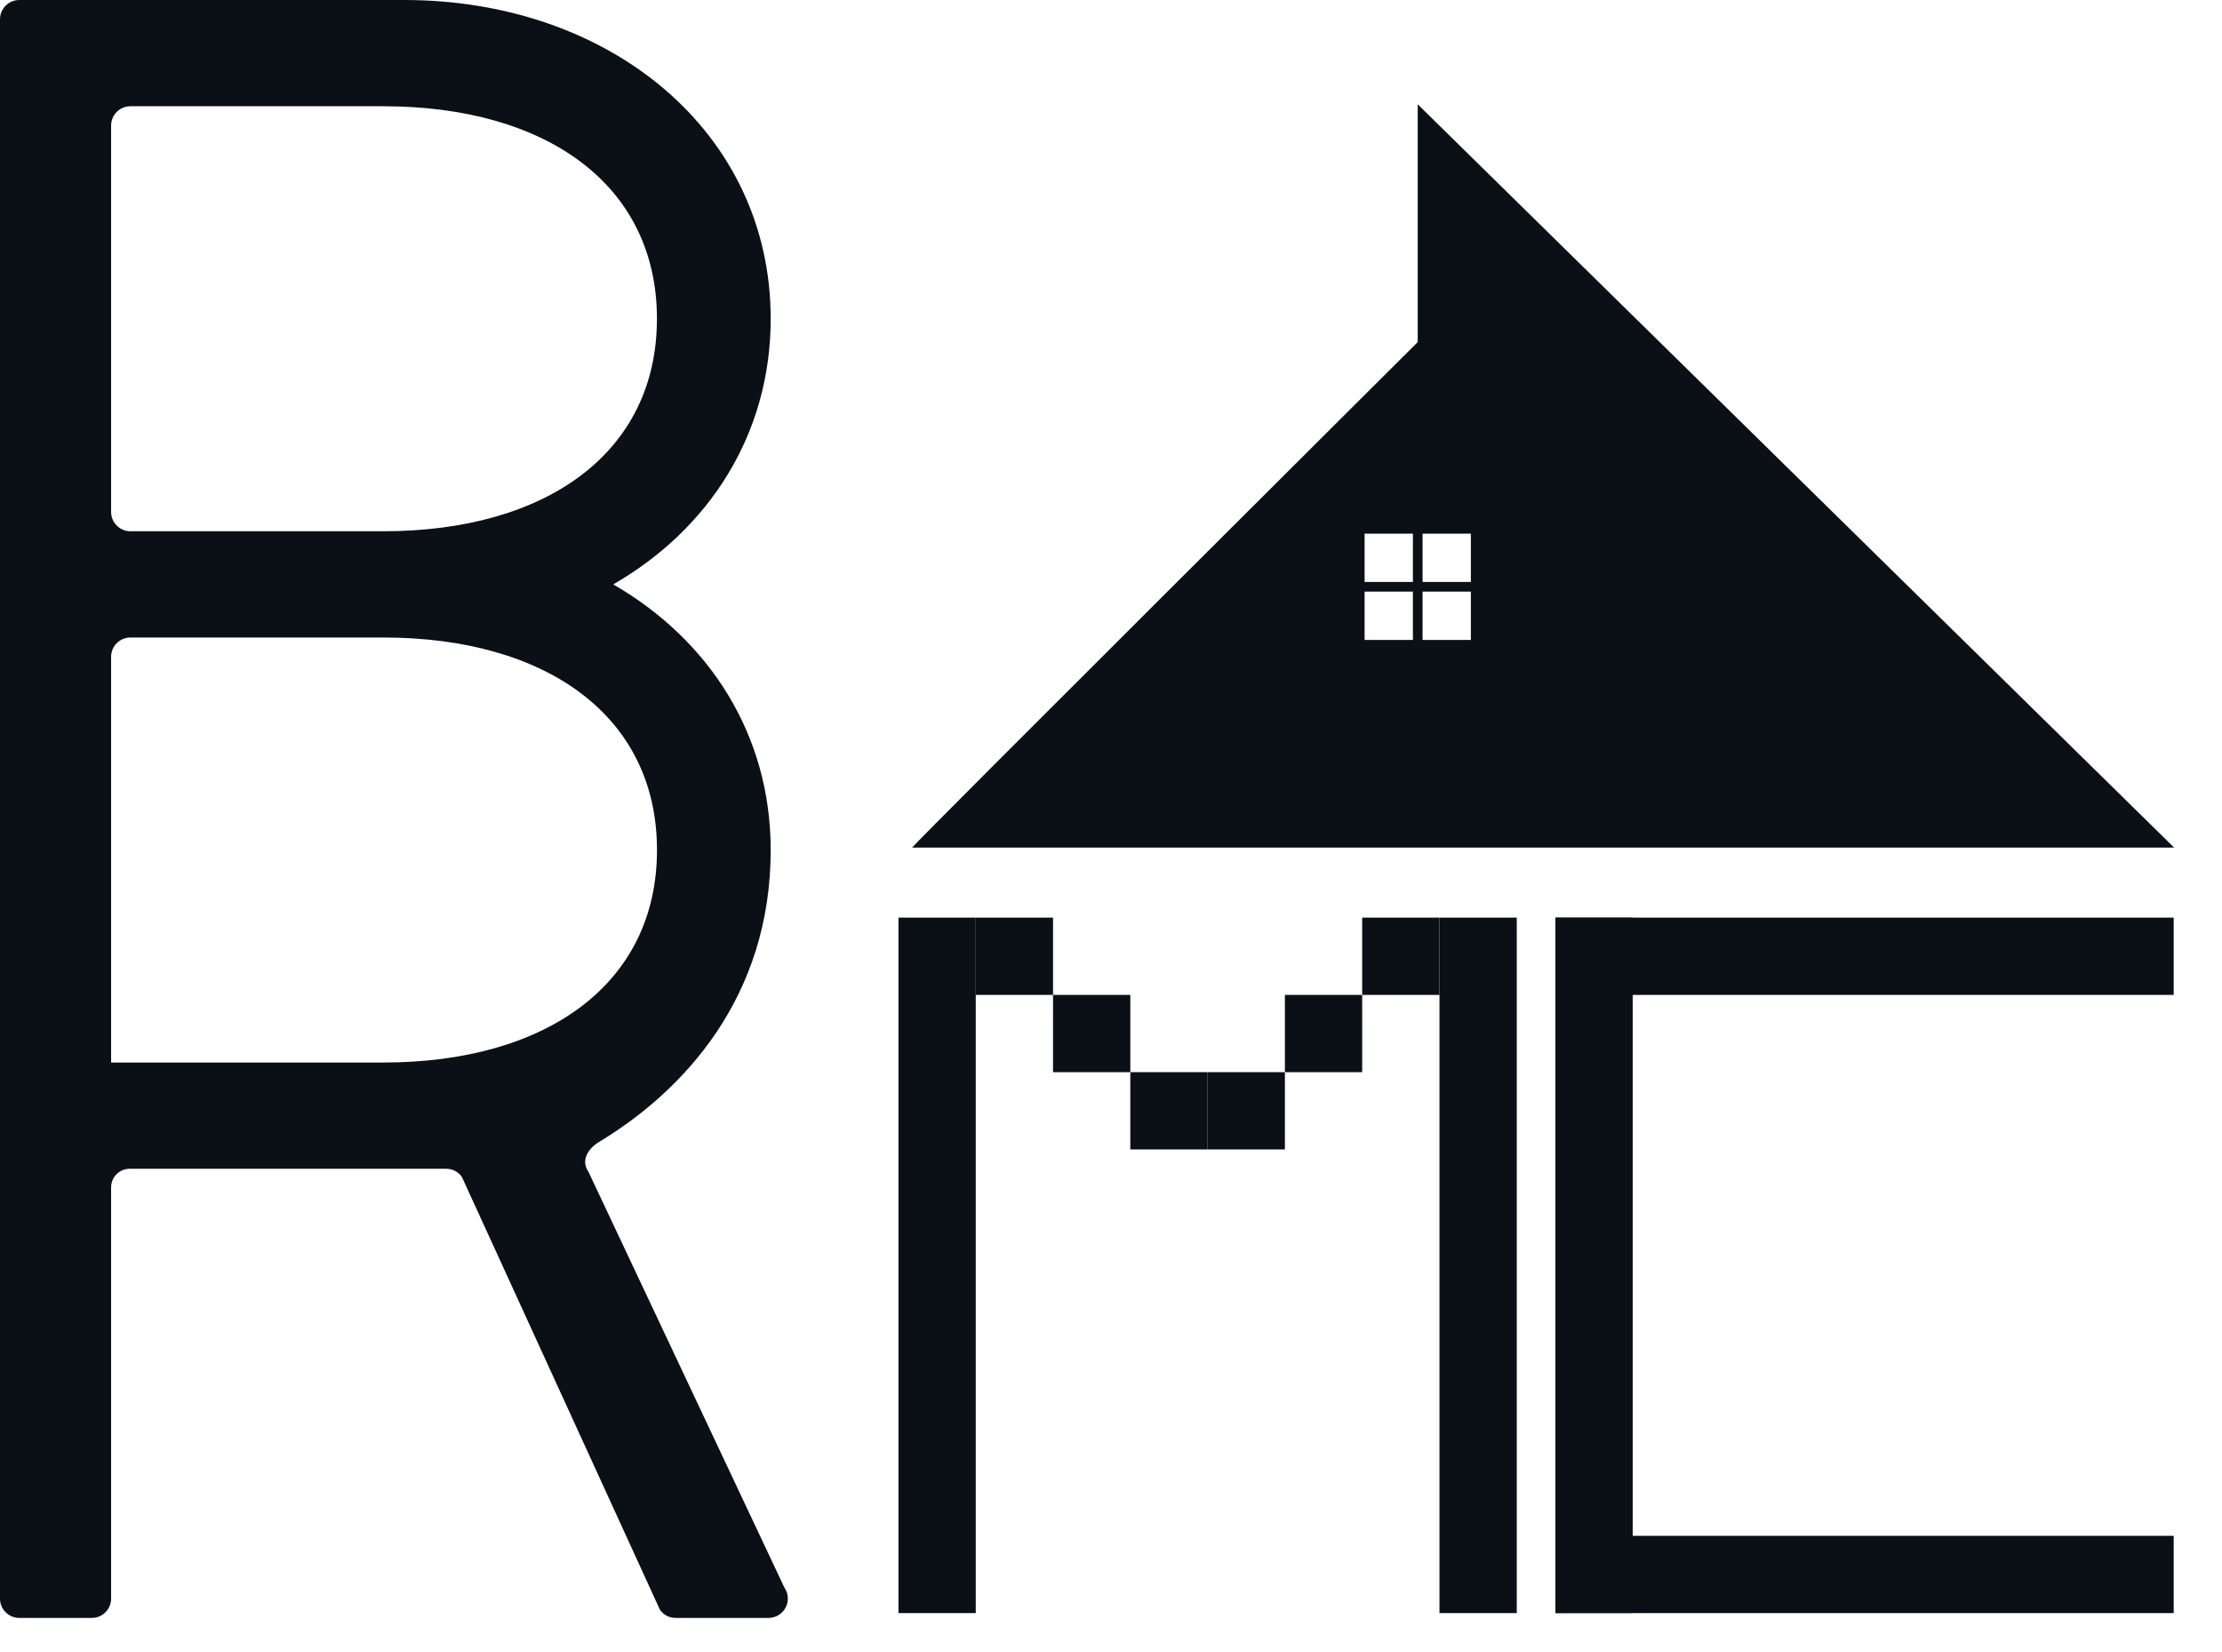
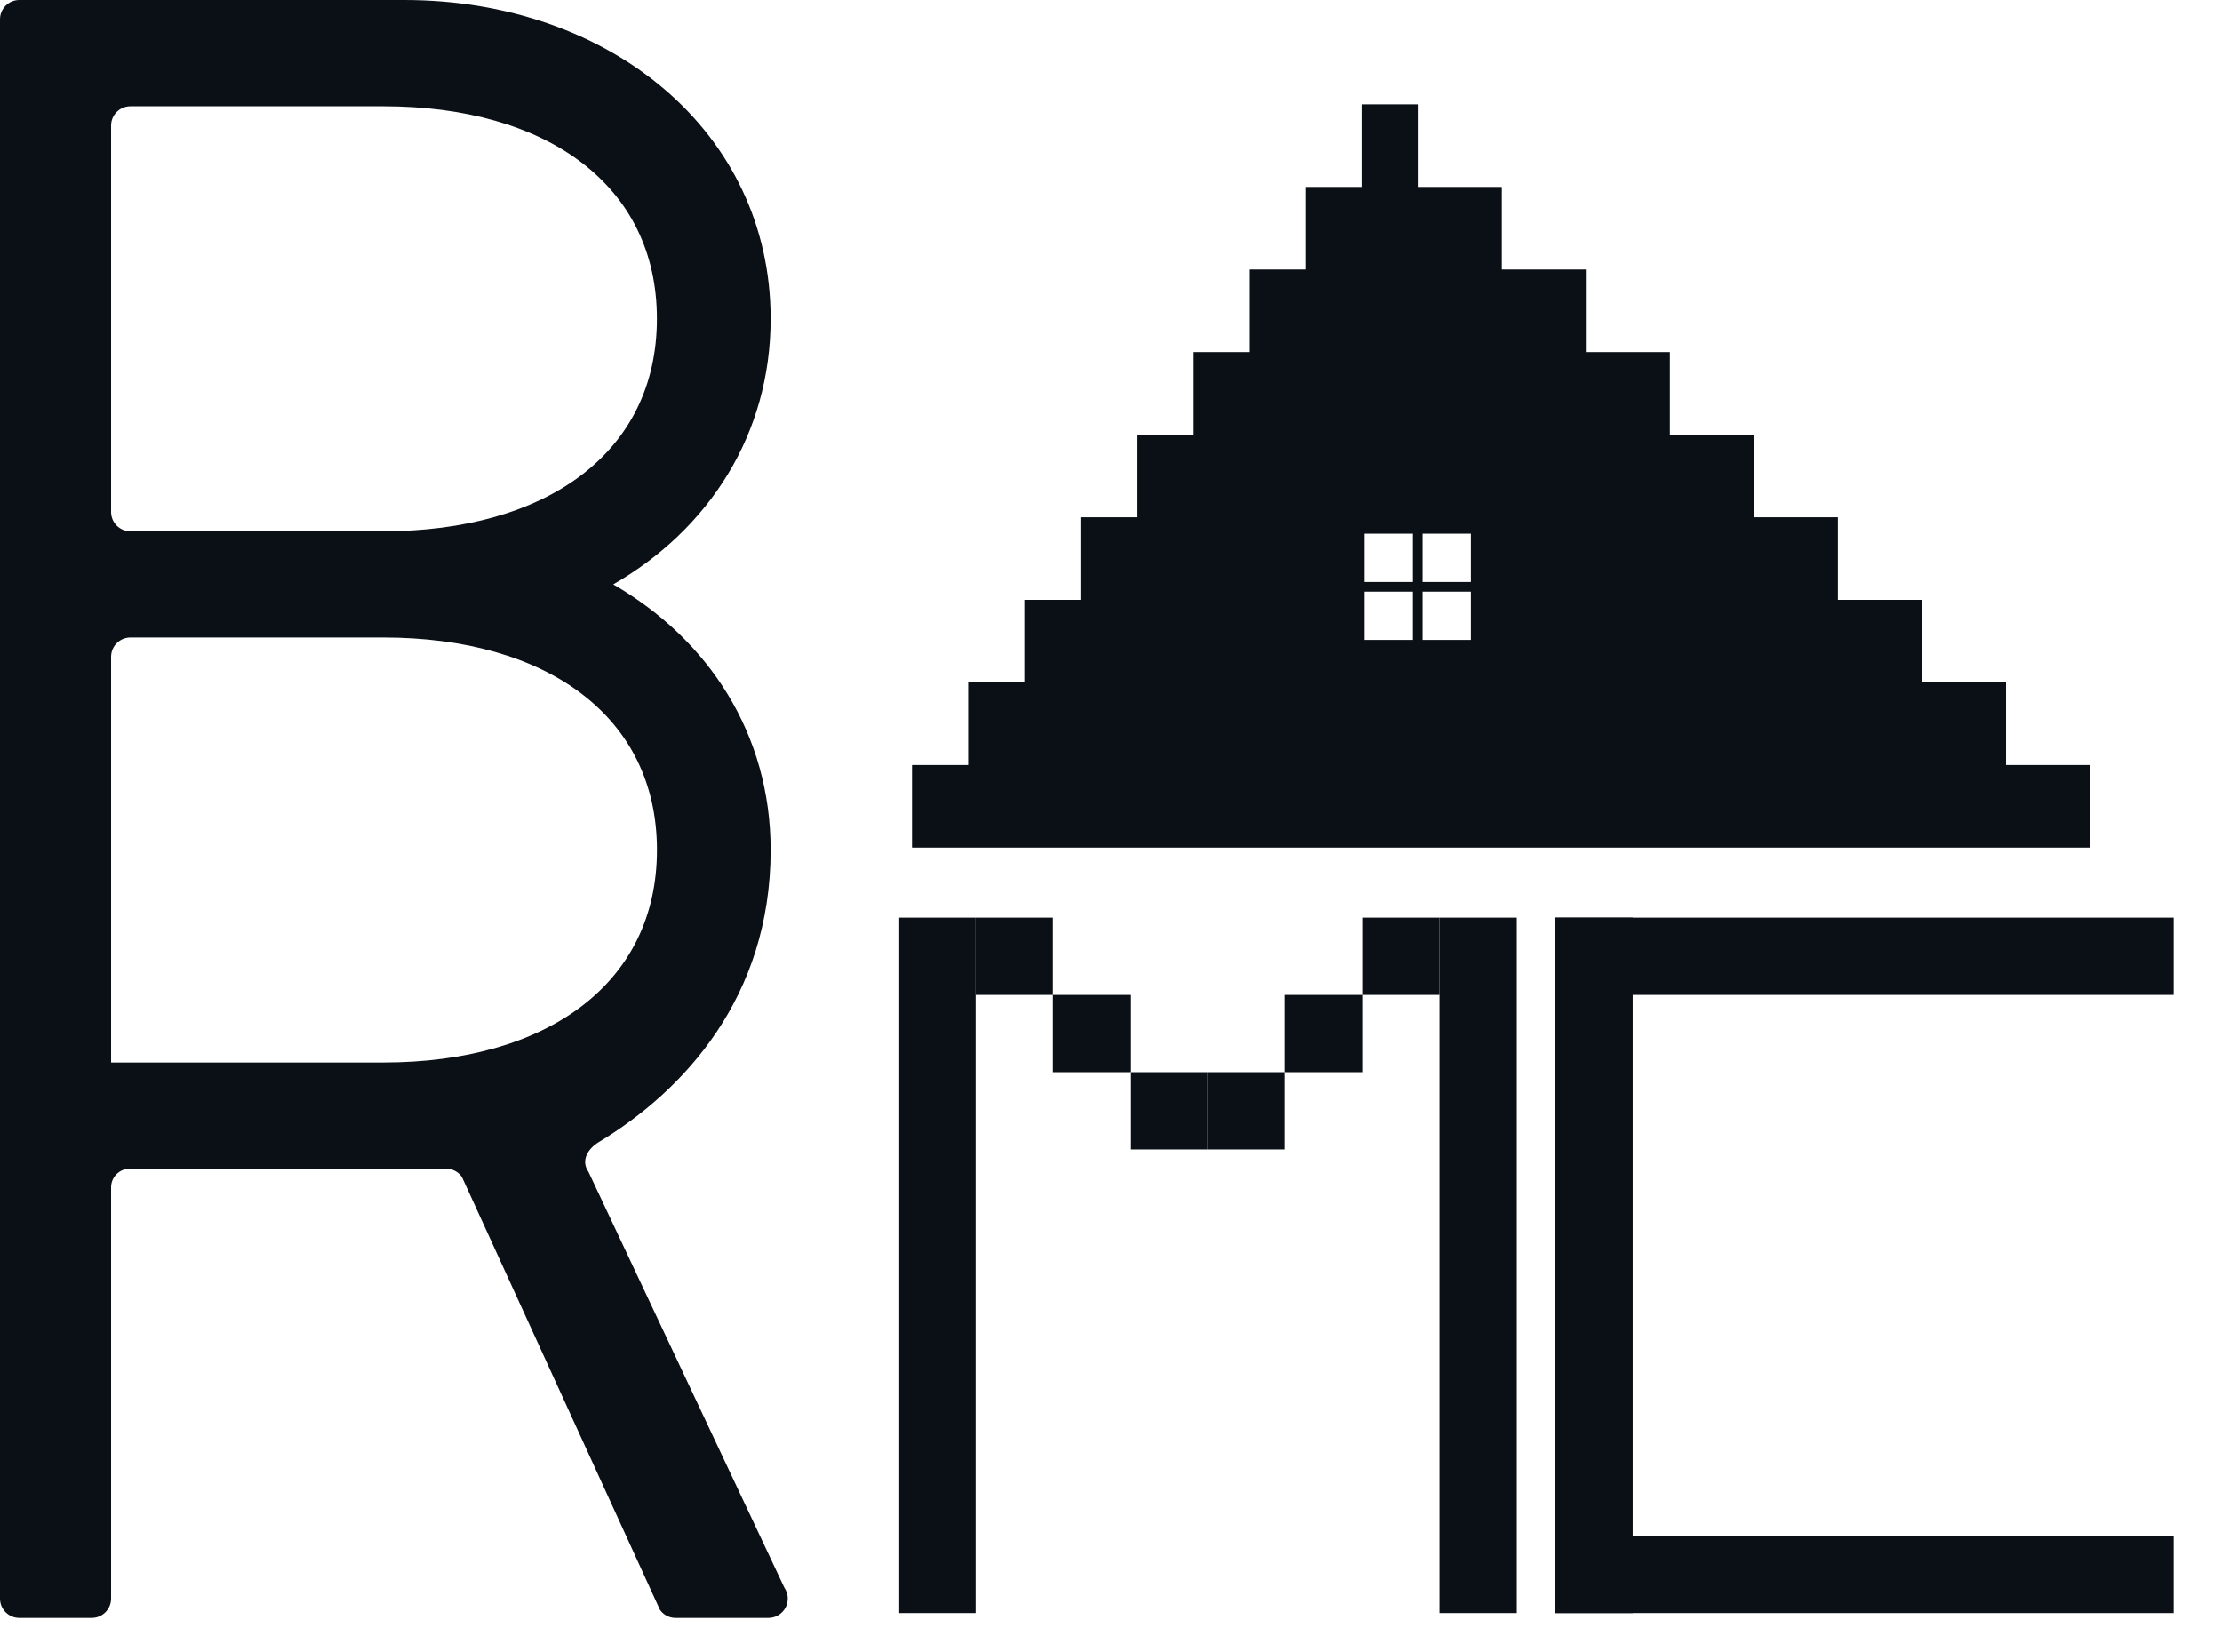
<svg xmlns="http://www.w3.org/2000/svg" viewBox="0 0 460 342">
  <path d="M159.55,176c0-23.95-12.76-43.53-32.59-55,19.83-11.43,32.59-31.09,32.59-55,0-38.69-33.29-66-75.87-66H4A4,4,0,0,0,0,4V331a4,4,0,0,0,4,4H19a4,4,0,0,0,4-4V245.83A3.84,3.84,0,0,1,26.83,242H92.4a3.93,3.93,0,0,1,3.22,1.69l41,89.62a3.9,3.9,0,0,0,3.21,1.69h19.27a4,4,0,0,0,3.28-6.29L121.81,242.6c-1.57-2.24-.18-4.71,2.17-6.13C141.54,225.88,159.55,206.48,159.55,176ZM23,26a4,4,0,0,1,4-4H79.36C113.11,22,136,38.27,136,66s-22.9,44-56.65,44H27a4,4,0,0,1-4-4ZM79.36,220H23V136a4,4,0,0,1,4-4H79.36c33.75,0,56.65,16.27,56.65,44S113.11,220,79.36,220Z" fill="#0B1016" fill-rule="evenodd" />
-   <path d="M293.5,21.6V70.83S189.86,174.05,188.83,175.5H450.09Zm-1,110.9h-10v-10h10Zm0-12h-10v-10h10Zm12,12h-10v-10h10Zm-10-12v-10h10v10Z" fill="#0B1016" fill-rule="evenodd" />
+   <path d="M188.83,175.5V158.4H200.46V141.3H212.09V124.2H223.72V107.1H235.35V90H246.98V72.9H258.61V55.8H270.24V38.7H281.87V21.6H293.5H293.5V38.7H310.9V55.8H328.3V72.9H345.7V90H363.1V107.1H380.49V124.2H397.89V141.3H415.29V158.4H432.69V175.5H450.09ZM282.5,110.5h10v10h-10Zm12,0h10v10h-10Zm-12,12h10v10h-10Zm12,0h10v10h-10Z" fill="#0B1016" fill-rule="evenodd" />
  <rect x="186" y="190" width="16" height="144" fill="#0B1016" />
  <rect x="298" y="190" width="16" height="144" fill="#0B1016" />
  <rect x="202" y="190" width="16" height="16" fill="#0B1016" />
  <rect x="282" y="190" width="16" height="16" fill="#0B1016" />
  <rect x="218" y="206" width="16" height="16" fill="#0B1016" />
  <rect x="266" y="206" width="16" height="16" fill="#0B1016" />
  <rect x="234" y="222" width="16" height="16" fill="#0B1016" />
  <rect x="250" y="222" width="16" height="16" fill="#0B1016" />
  <rect x="322" y="190" width="128" height="16" fill="#0B1016" />
  <rect x="322" y="190" width="16" height="144" fill="#0B1016" />
  <rect x="322" y="318" width="128" height="16" fill="#0B1016" />
</svg>
